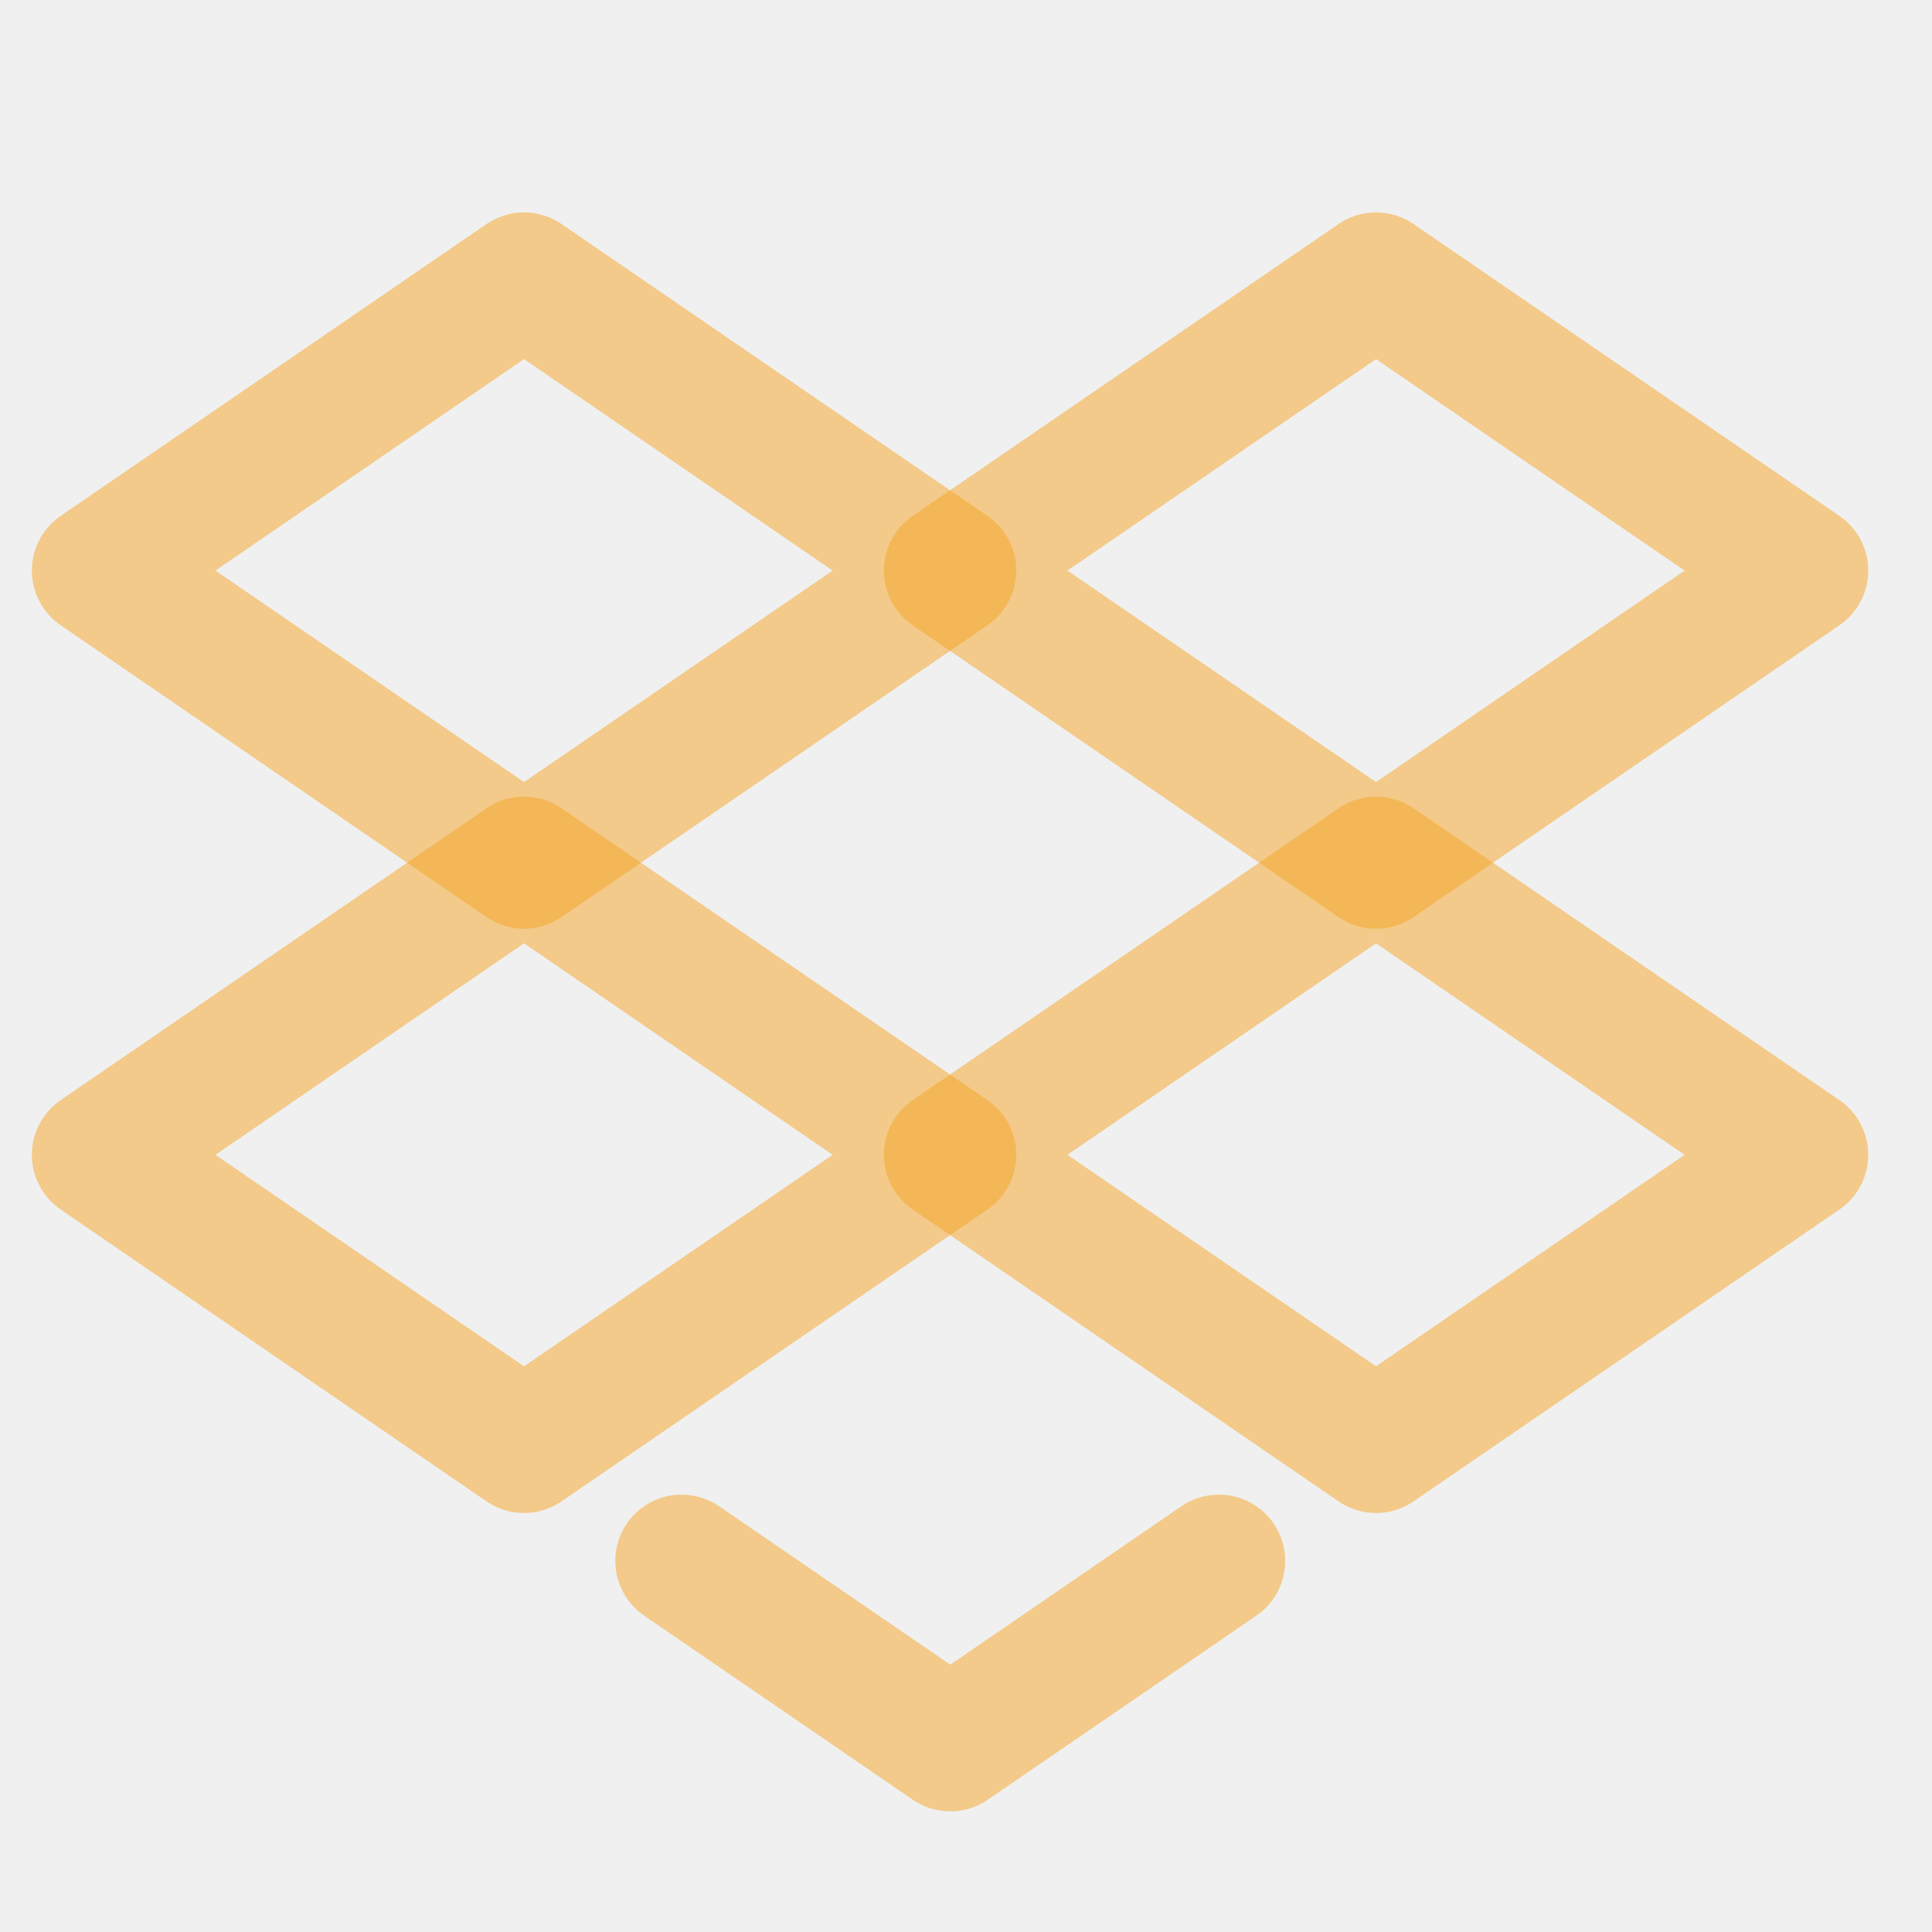
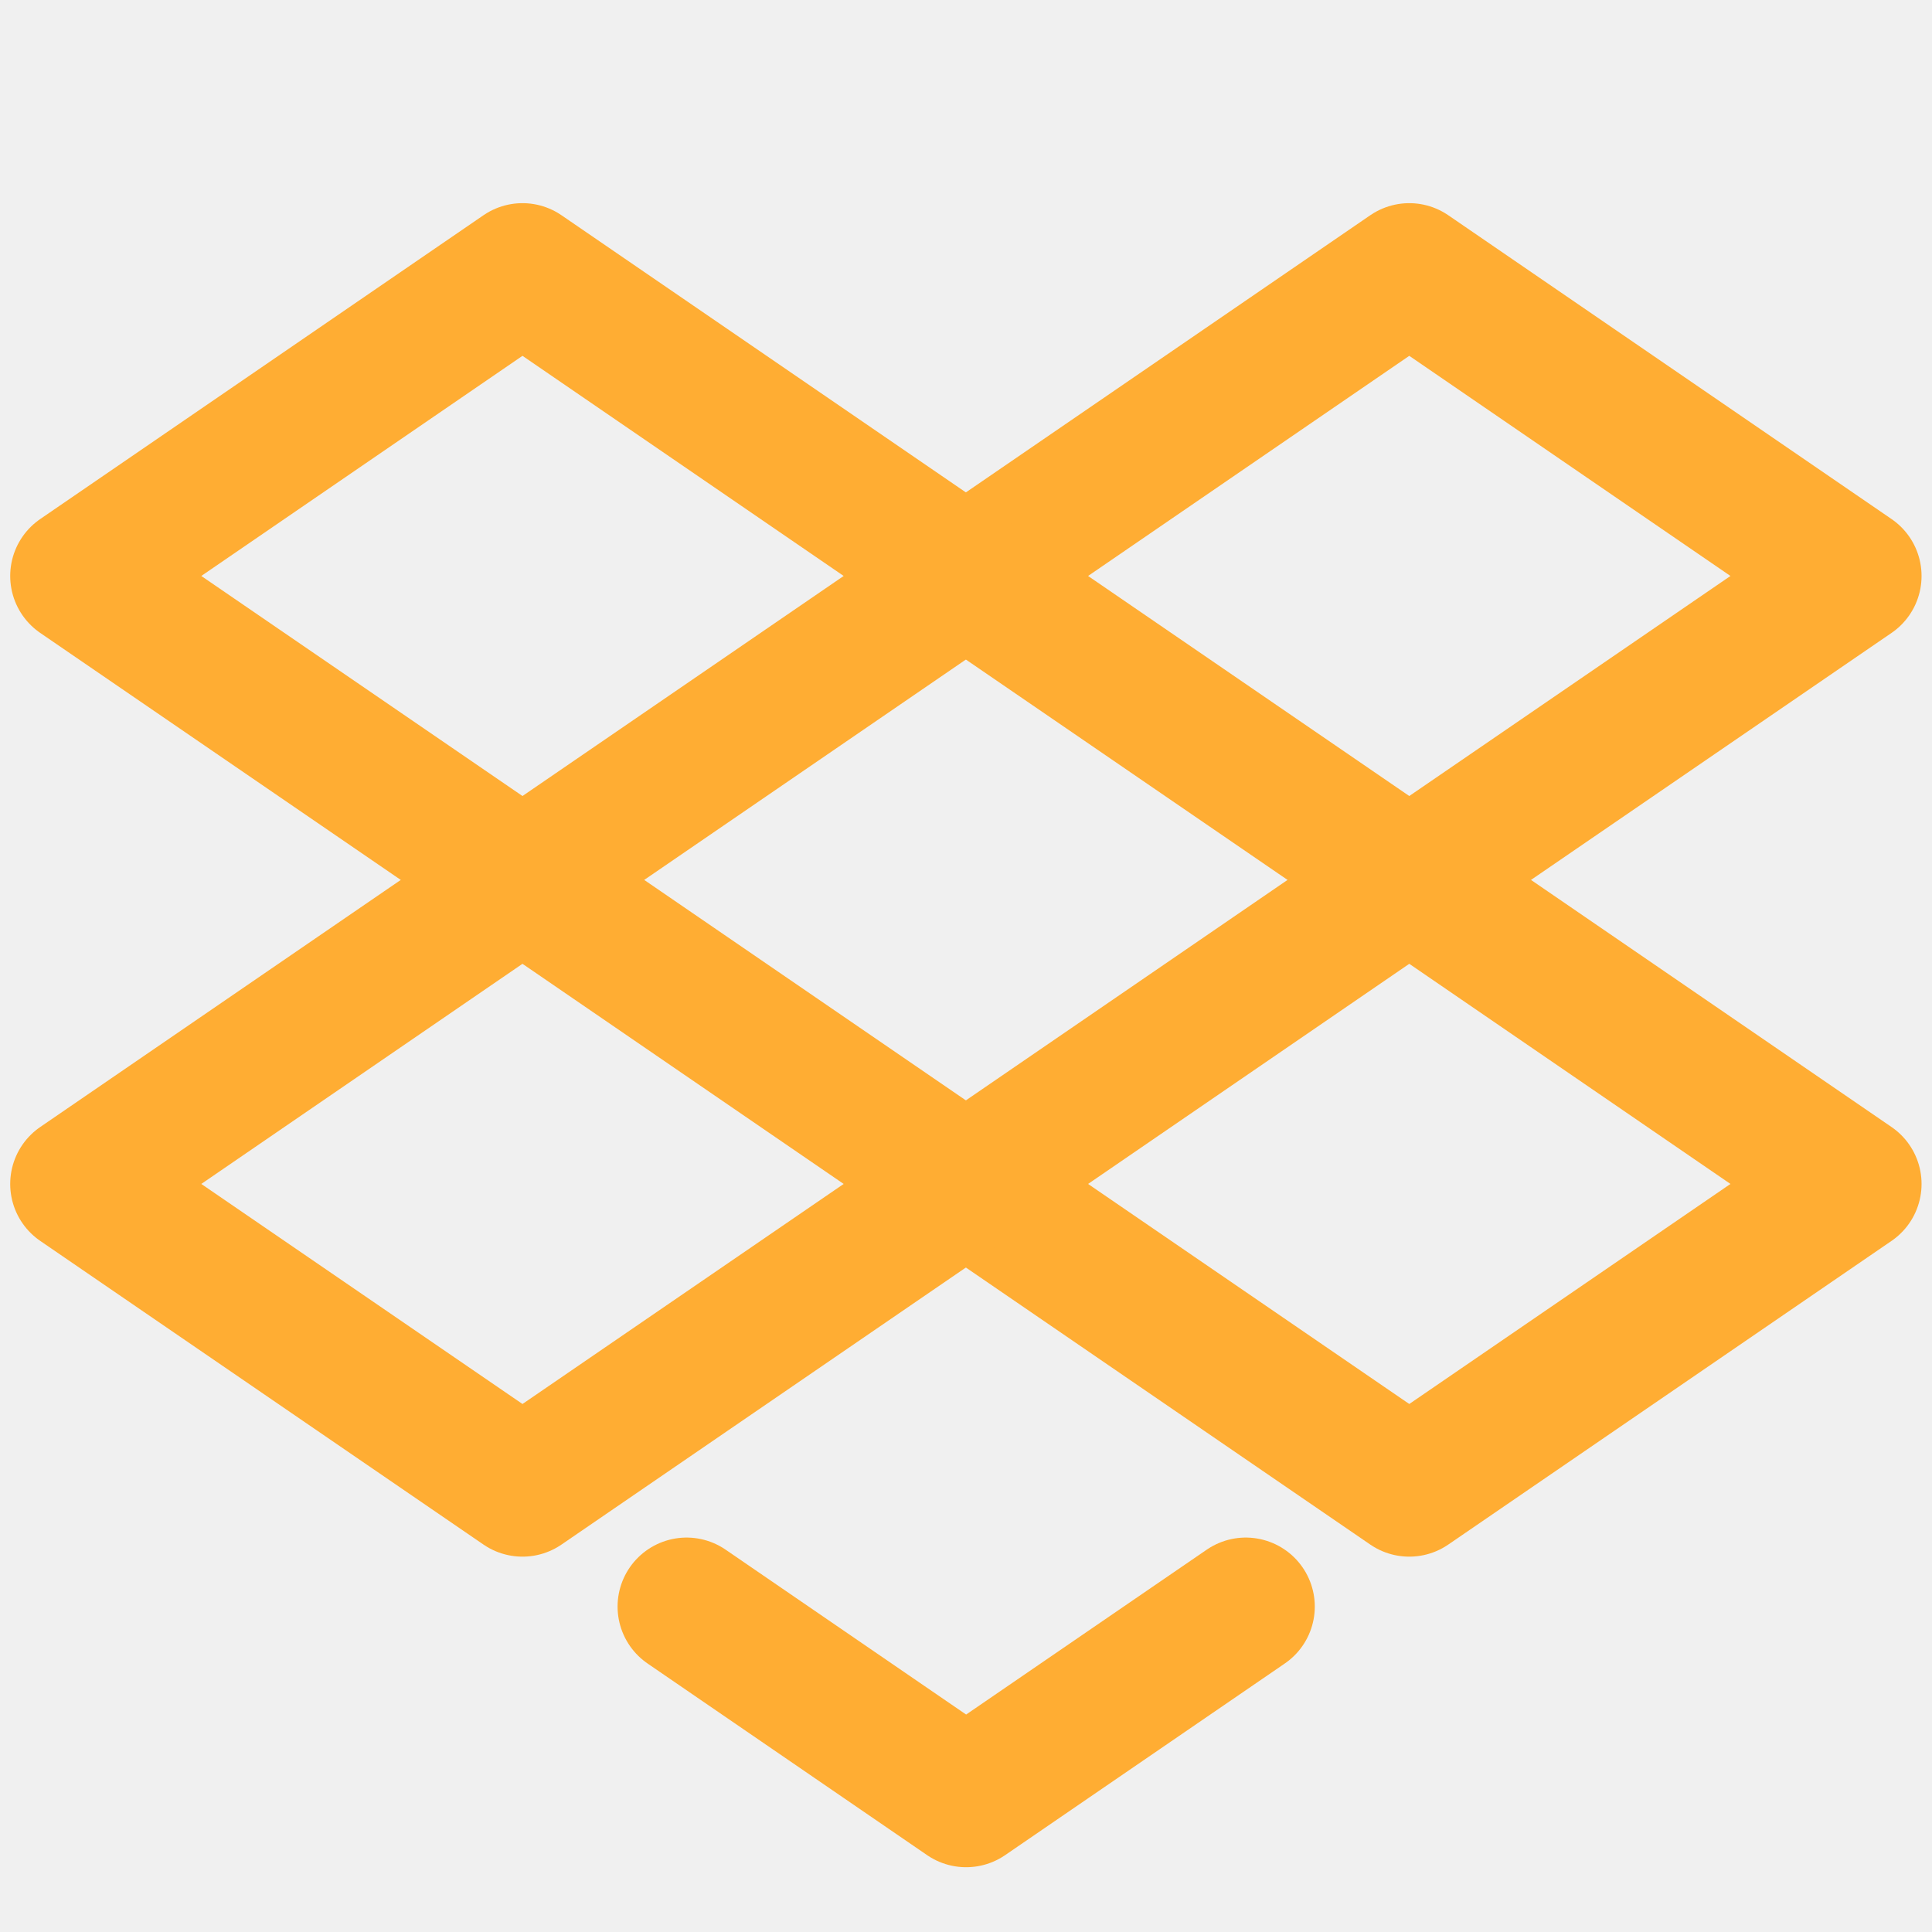
- <svg xmlns="http://www.w3.org/2000/svg" width="30" height="30" viewBox="0 0 30 30" fill="none">
-   <g clip-path="url(#clip0_585_22509)">
-     <path d="M10.584 24.238L14.756 27.097L18.927 24.238" stroke="#F7A525" stroke-opacity="0.5" stroke-width="2.059" stroke-linecap="round" stroke-linejoin="round" />
-     <path d="M14.754 17.932L21.367 13.4L27.98 17.932L21.367 22.464L14.754 17.932Z" stroke="#F7A525" stroke-opacity="0.5" stroke-width="2.059" stroke-linecap="round" stroke-linejoin="round" />
-     <path d="M14.754 8.86L21.367 4.328L27.98 8.86L21.367 13.392L14.754 8.86Z" stroke="#F7A525" stroke-opacity="0.5" stroke-width="2.059" stroke-linecap="round" stroke-linejoin="round" />
-     <path d="M1.524 17.932L8.137 13.4L14.751 17.932L8.137 22.464L1.524 17.932Z" stroke="#F7A525" stroke-opacity="0.5" stroke-width="2.059" stroke-linecap="round" stroke-linejoin="round" />
-     <path d="M1.524 8.86L8.137 4.328L14.751 8.86L8.137 13.392L1.524 8.86Z" stroke="#F7A525" stroke-opacity="0.5" stroke-width="2.059" stroke-linecap="round" stroke-linejoin="round" />
-   </g>
-   <defs>
-     <clipPath id="clip0_585_22509">
-       <rect width="28.823" height="28.823" fill="white" transform="translate(0.342773 0.265625)" />
-     </clipPath>
-   </defs>
+ <svg xmlns="http://www.w3.org/2000/svg" width="16" height="16" viewBox="0 0 16 16" fill="none">
+   <path d="M5.686 13.305L8.001 14.892L10.317 13.305" stroke="#FFAD33" stroke-width="1.143" stroke-linecap="round" stroke-linejoin="round" />
+   <path d="M8 9.805L11.671 7.289L15.342 9.805L11.671 12.32L8 9.805Z" stroke="#FFAD33" stroke-width="1.143" stroke-linecap="round" stroke-linejoin="round" />
+   <path d="M8 4.77L11.671 2.254L15.342 4.77L11.671 7.285L8 4.77Z" stroke="#FFAD33" stroke-width="1.143" stroke-linecap="round" stroke-linejoin="round" />
+   <path d="M0.656 9.805L4.327 7.289L7.998 9.805L4.327 12.32L0.656 9.805Z" stroke="#FFAD33" stroke-width="1.143" stroke-linecap="round" stroke-linejoin="round" />
+   <path d="M0.656 4.77L4.327 2.254L7.998 4.77L4.327 7.285L0.656 4.77Z" stroke="#FFAD33" stroke-width="1.143" stroke-linecap="round" stroke-linejoin="round" />
</svg>
